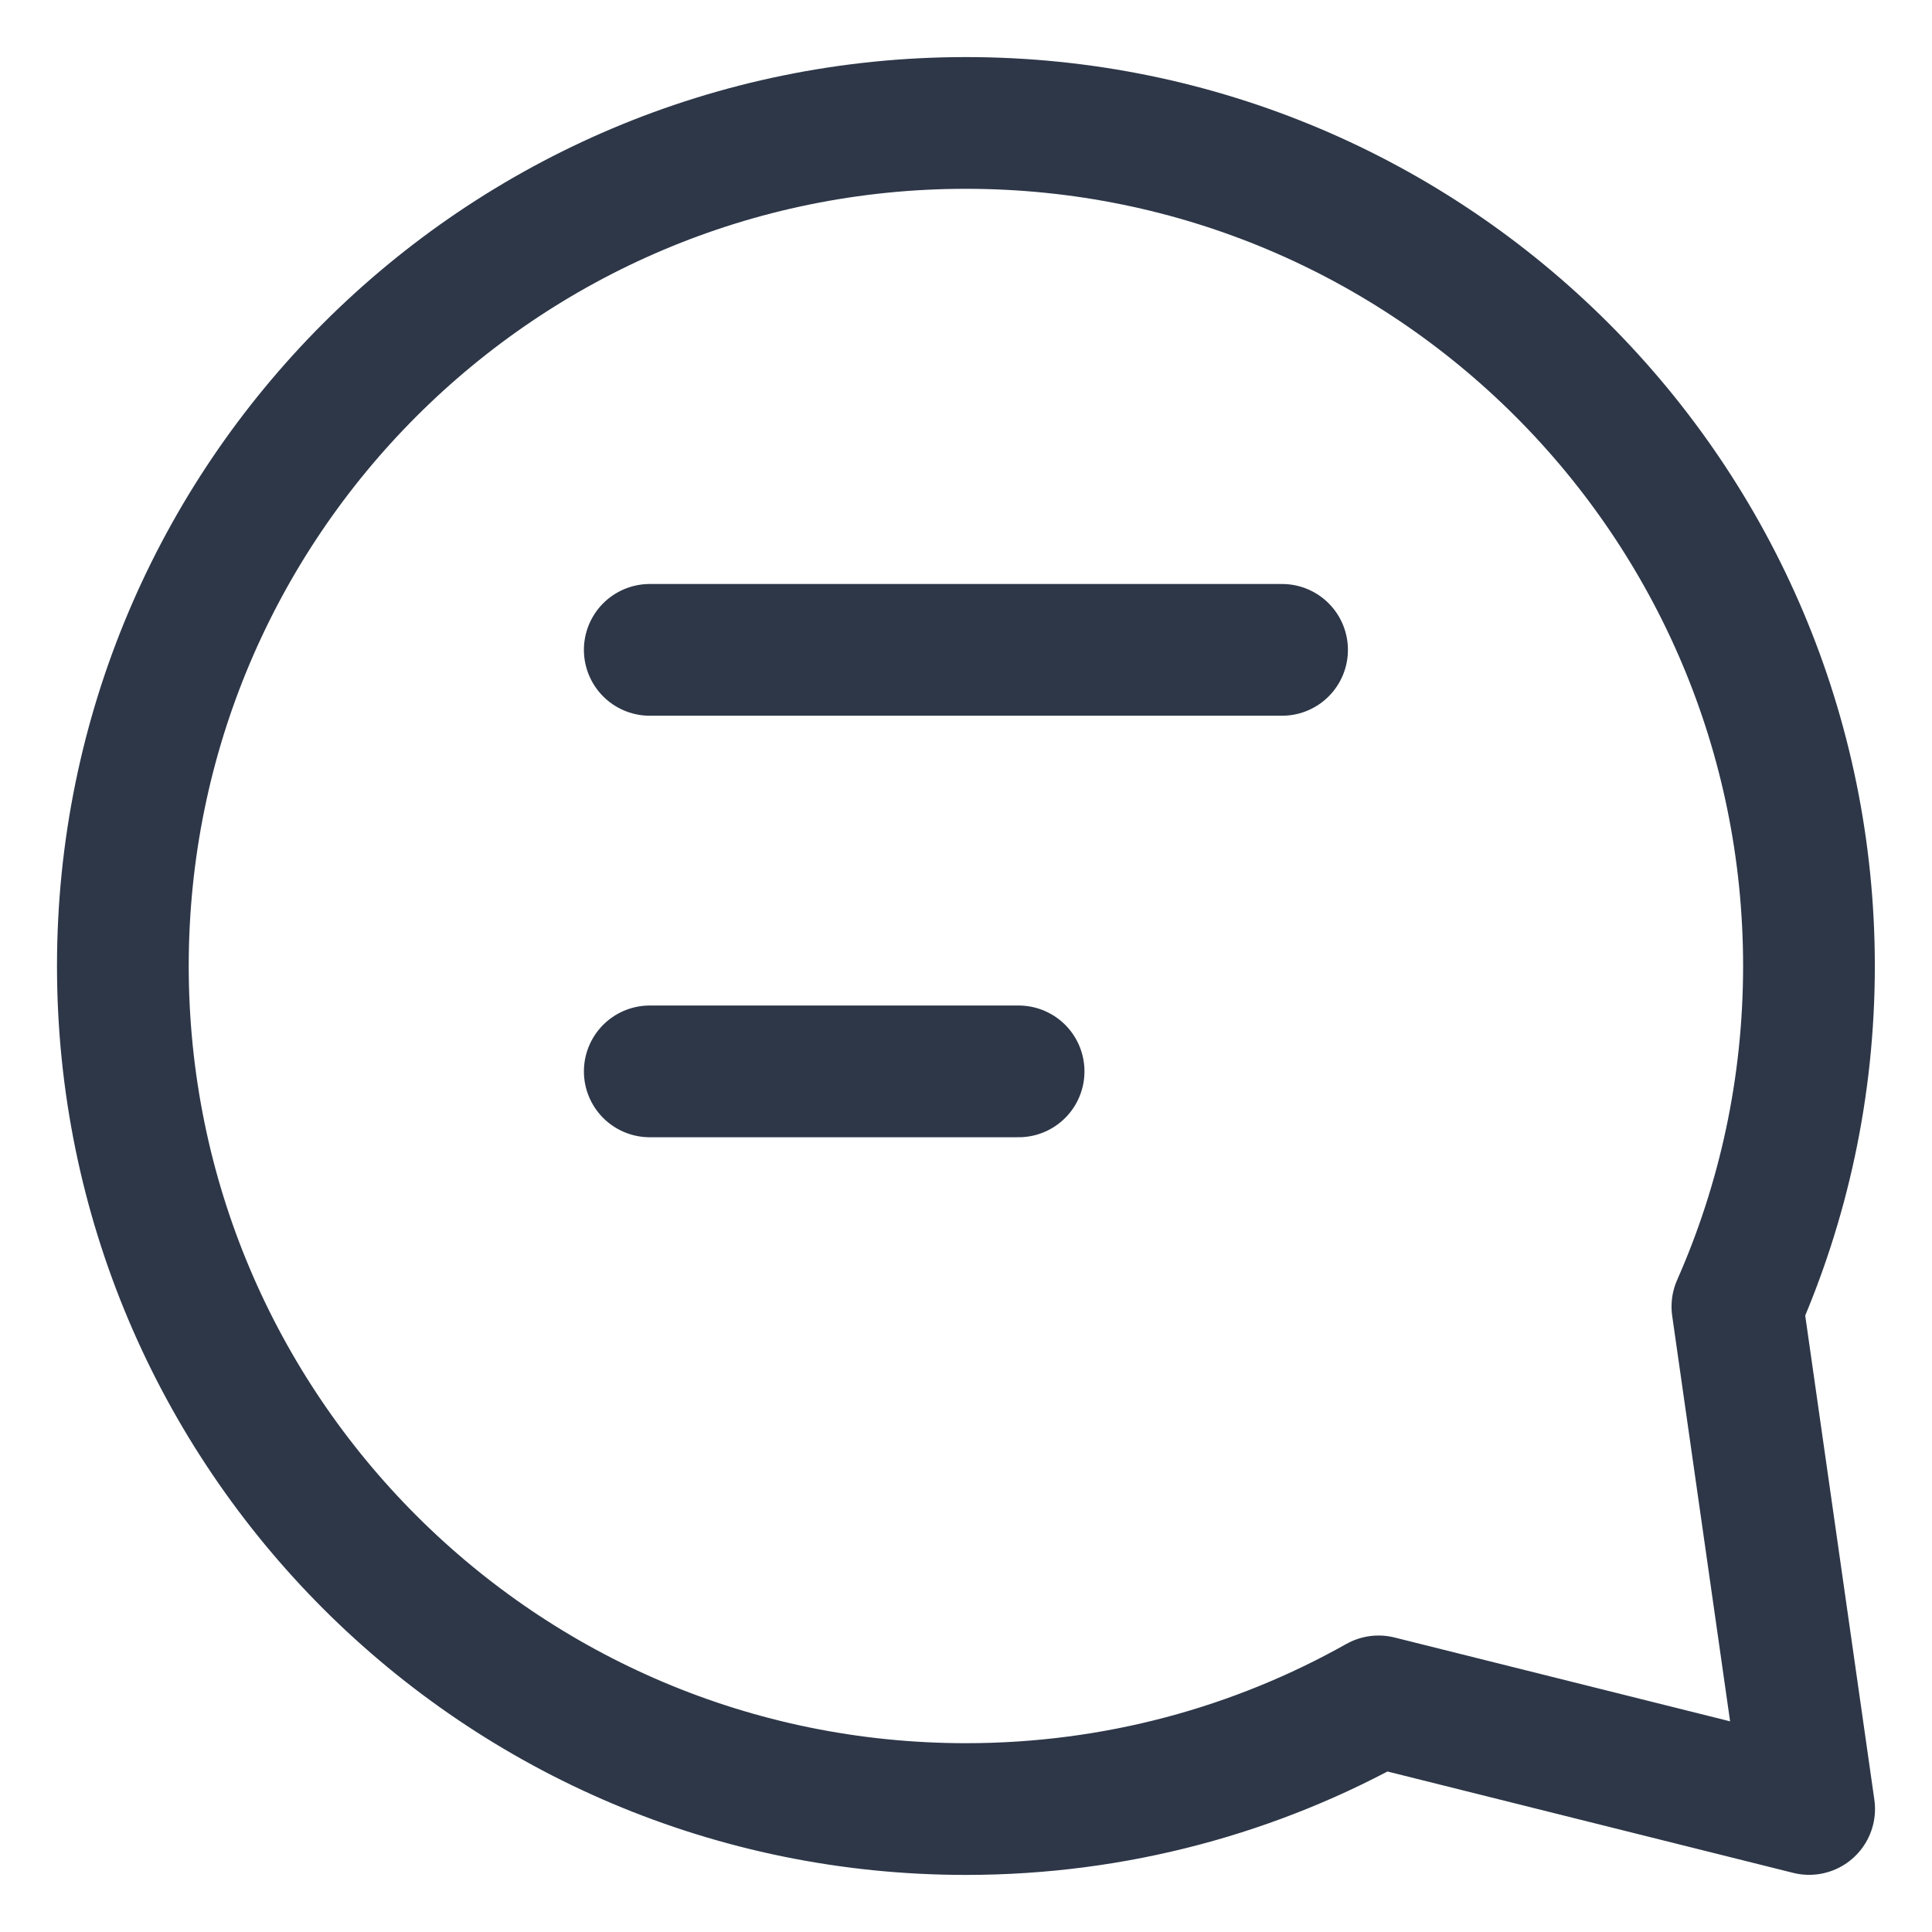
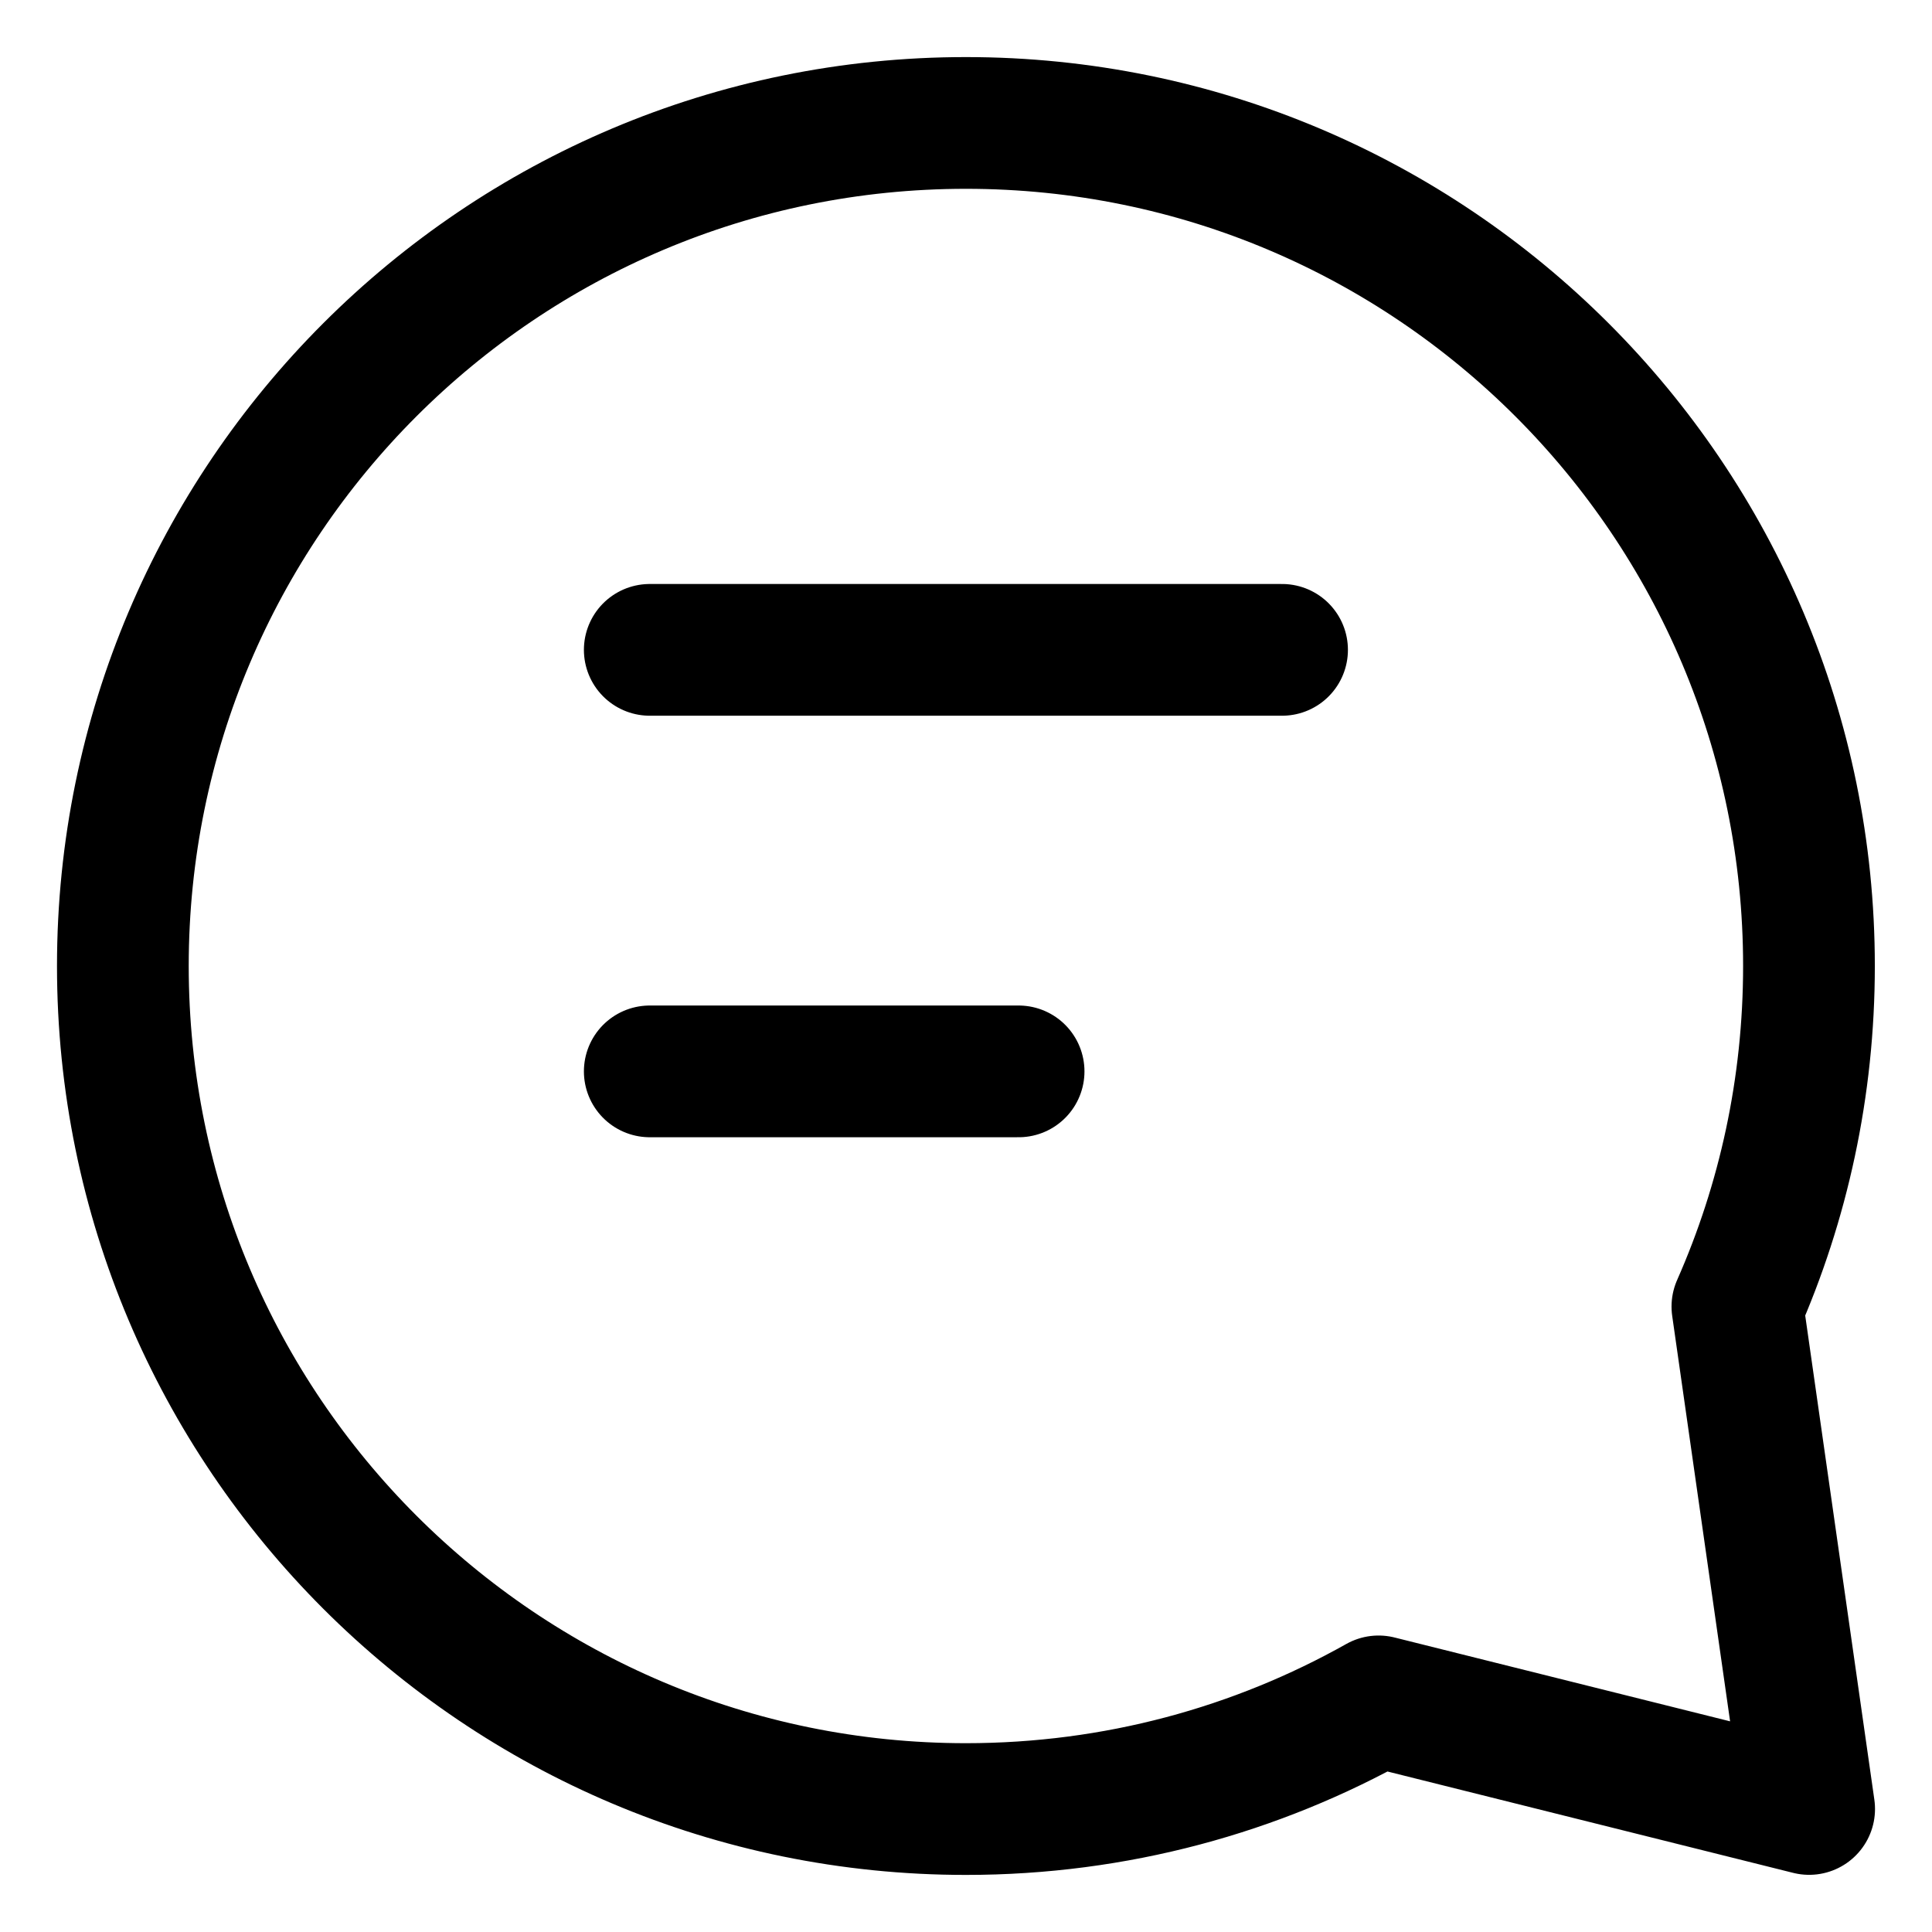
<svg xmlns="http://www.w3.org/2000/svg" width="22" height="22" viewBox="0 0 22 22" fill="none">
-   <path d="M7.399 7.4H14.599M7.399 12.2H11.599M20.599 11C20.599 12.38 20.308 13.692 19.784 14.878L20.601 20.599L15.698 19.374C14.309 20.155 12.706 20.6 10.999 20.6C5.697 20.6 1.399 16.302 1.399 11C1.399 5.698 5.697 1.4 10.999 1.4C16.301 1.4 20.599 5.698 20.599 11Z" stroke="#2D3748" stroke-width="1.5" stroke-linecap="round" stroke-linejoin="round" />
+   <path d="M7.399 7.4H14.599M7.399 12.2H11.599M20.599 11C20.599 12.38 20.308 13.692 19.784 14.878L20.601 20.599L15.698 19.374C14.309 20.155 12.706 20.6 10.999 20.6C5.697 20.6 1.399 16.302 1.399 11C1.399 5.698 5.697 1.4 10.999 1.4C16.301 1.4 20.599 5.698 20.599 11Z" stroke="#000" stroke-width="1.5" stroke-linecap="round" stroke-linejoin="round" />
</svg>
